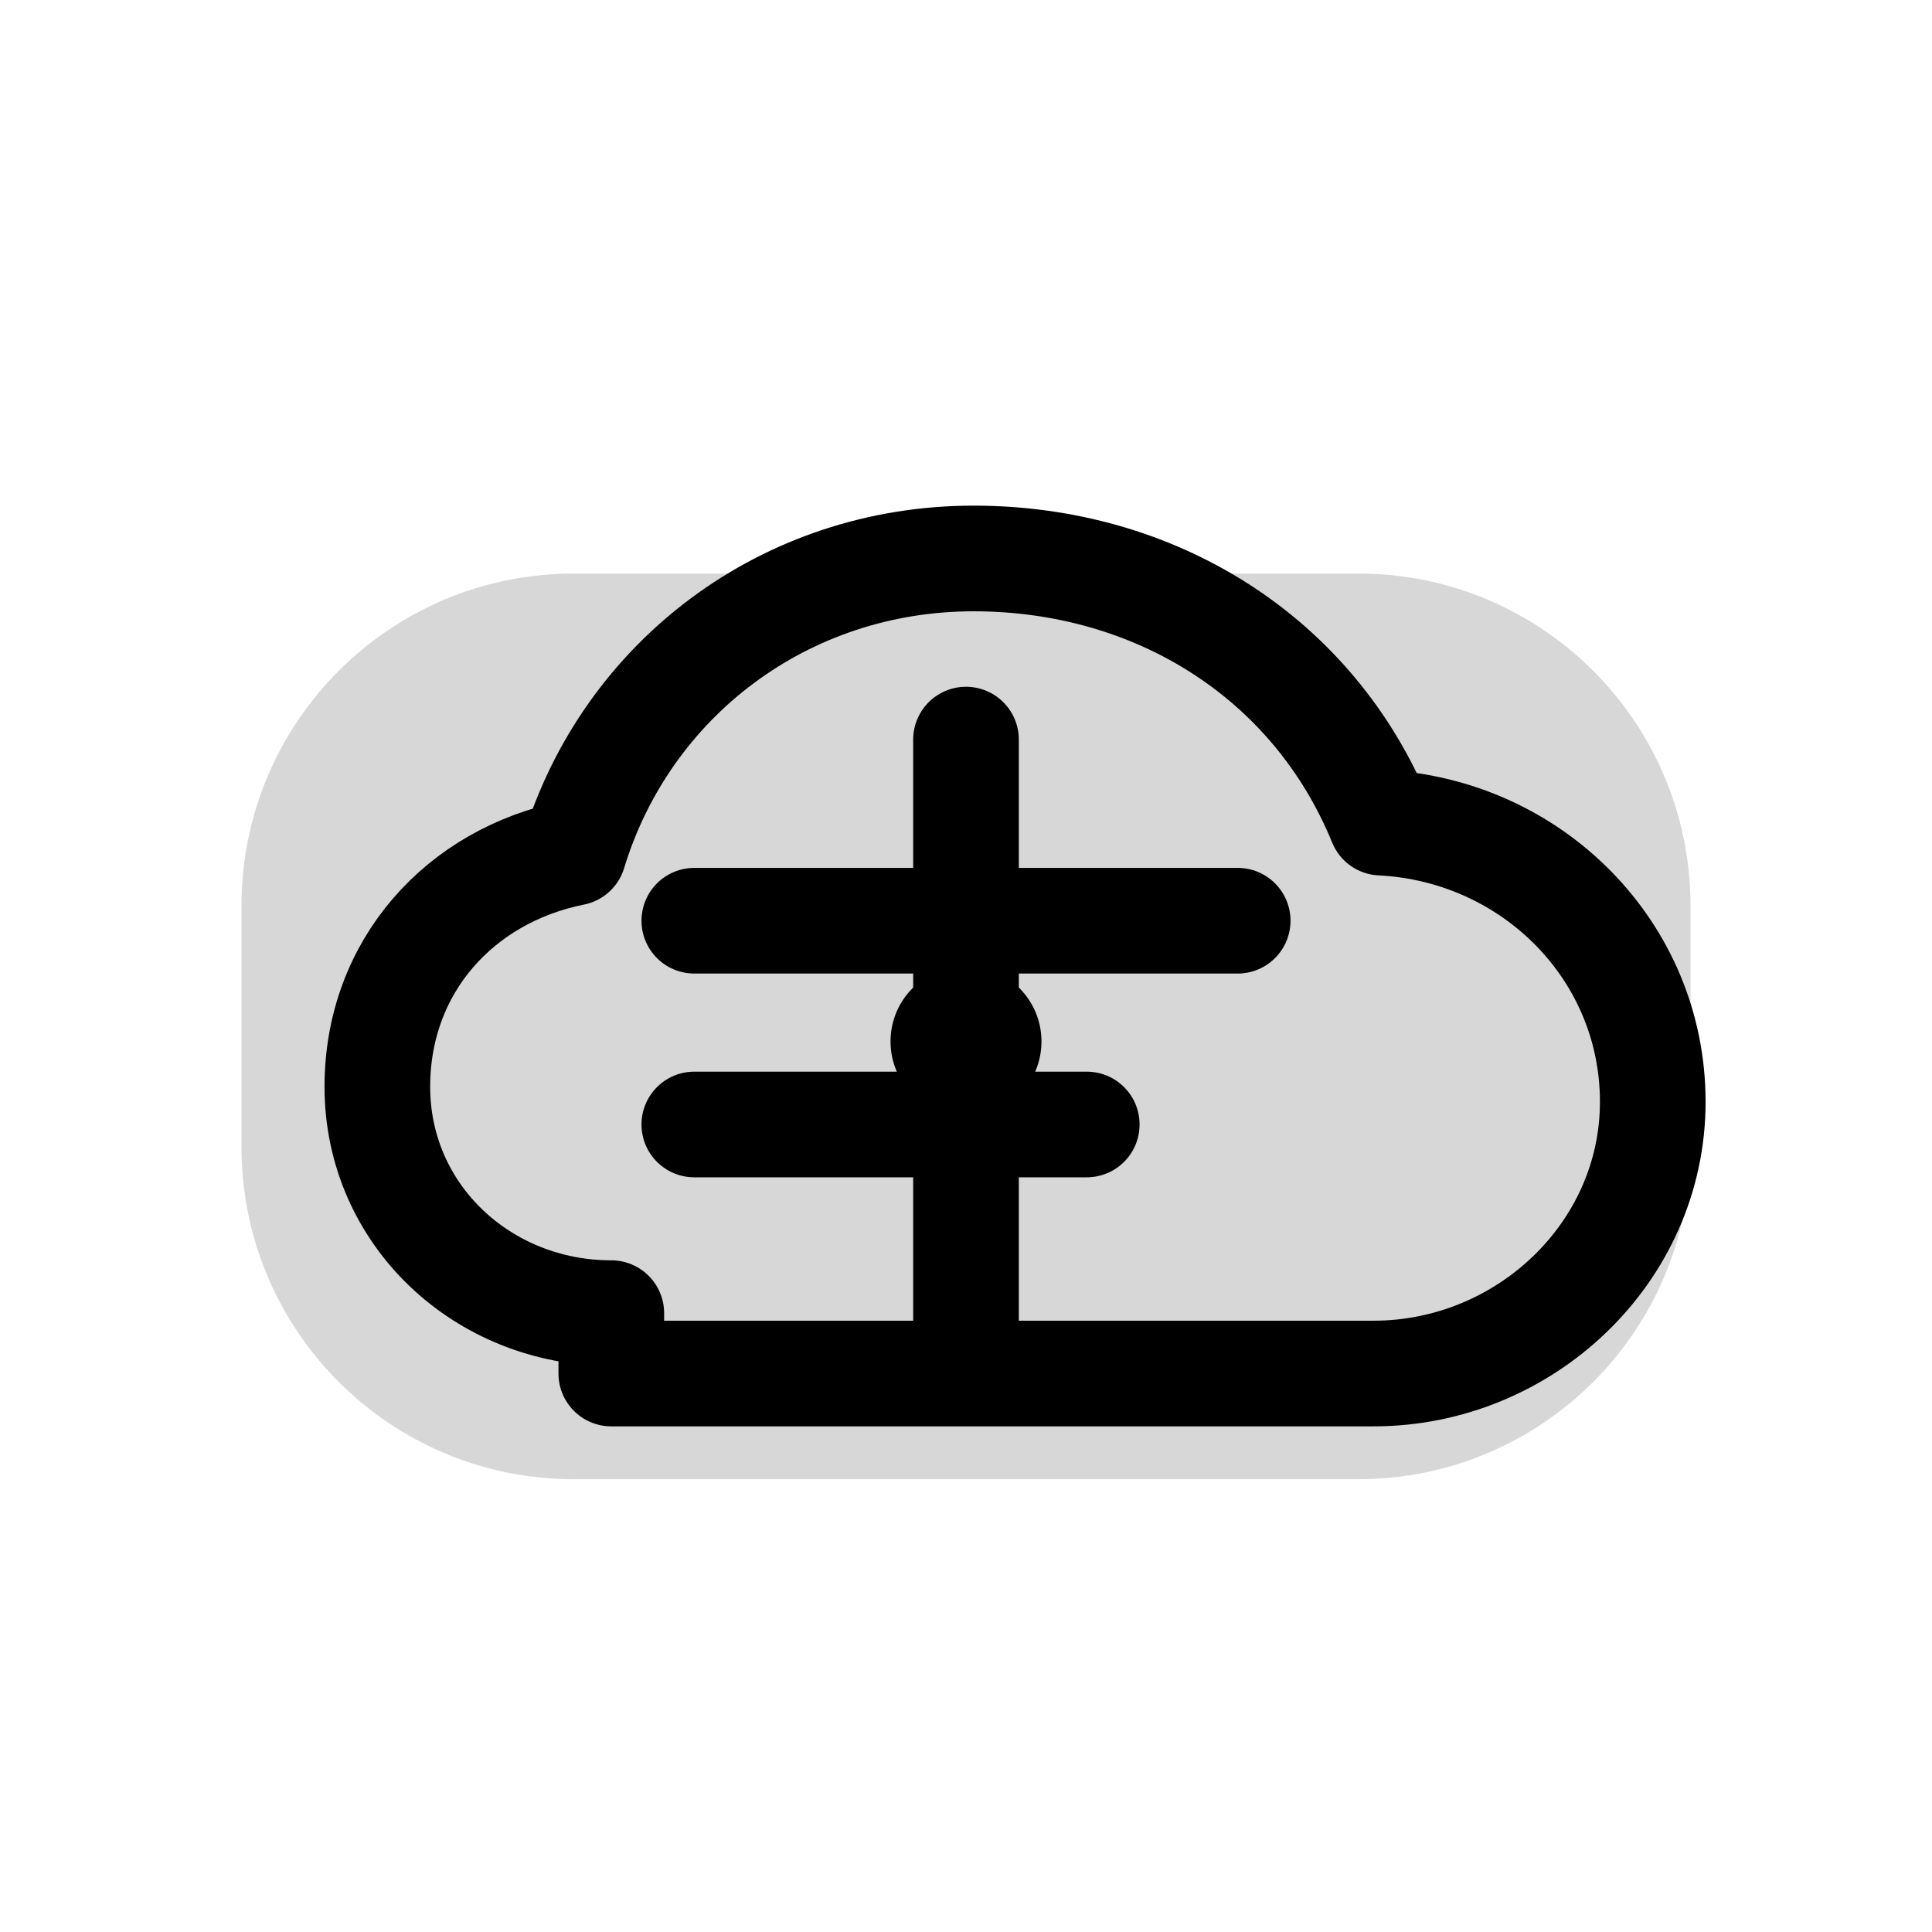
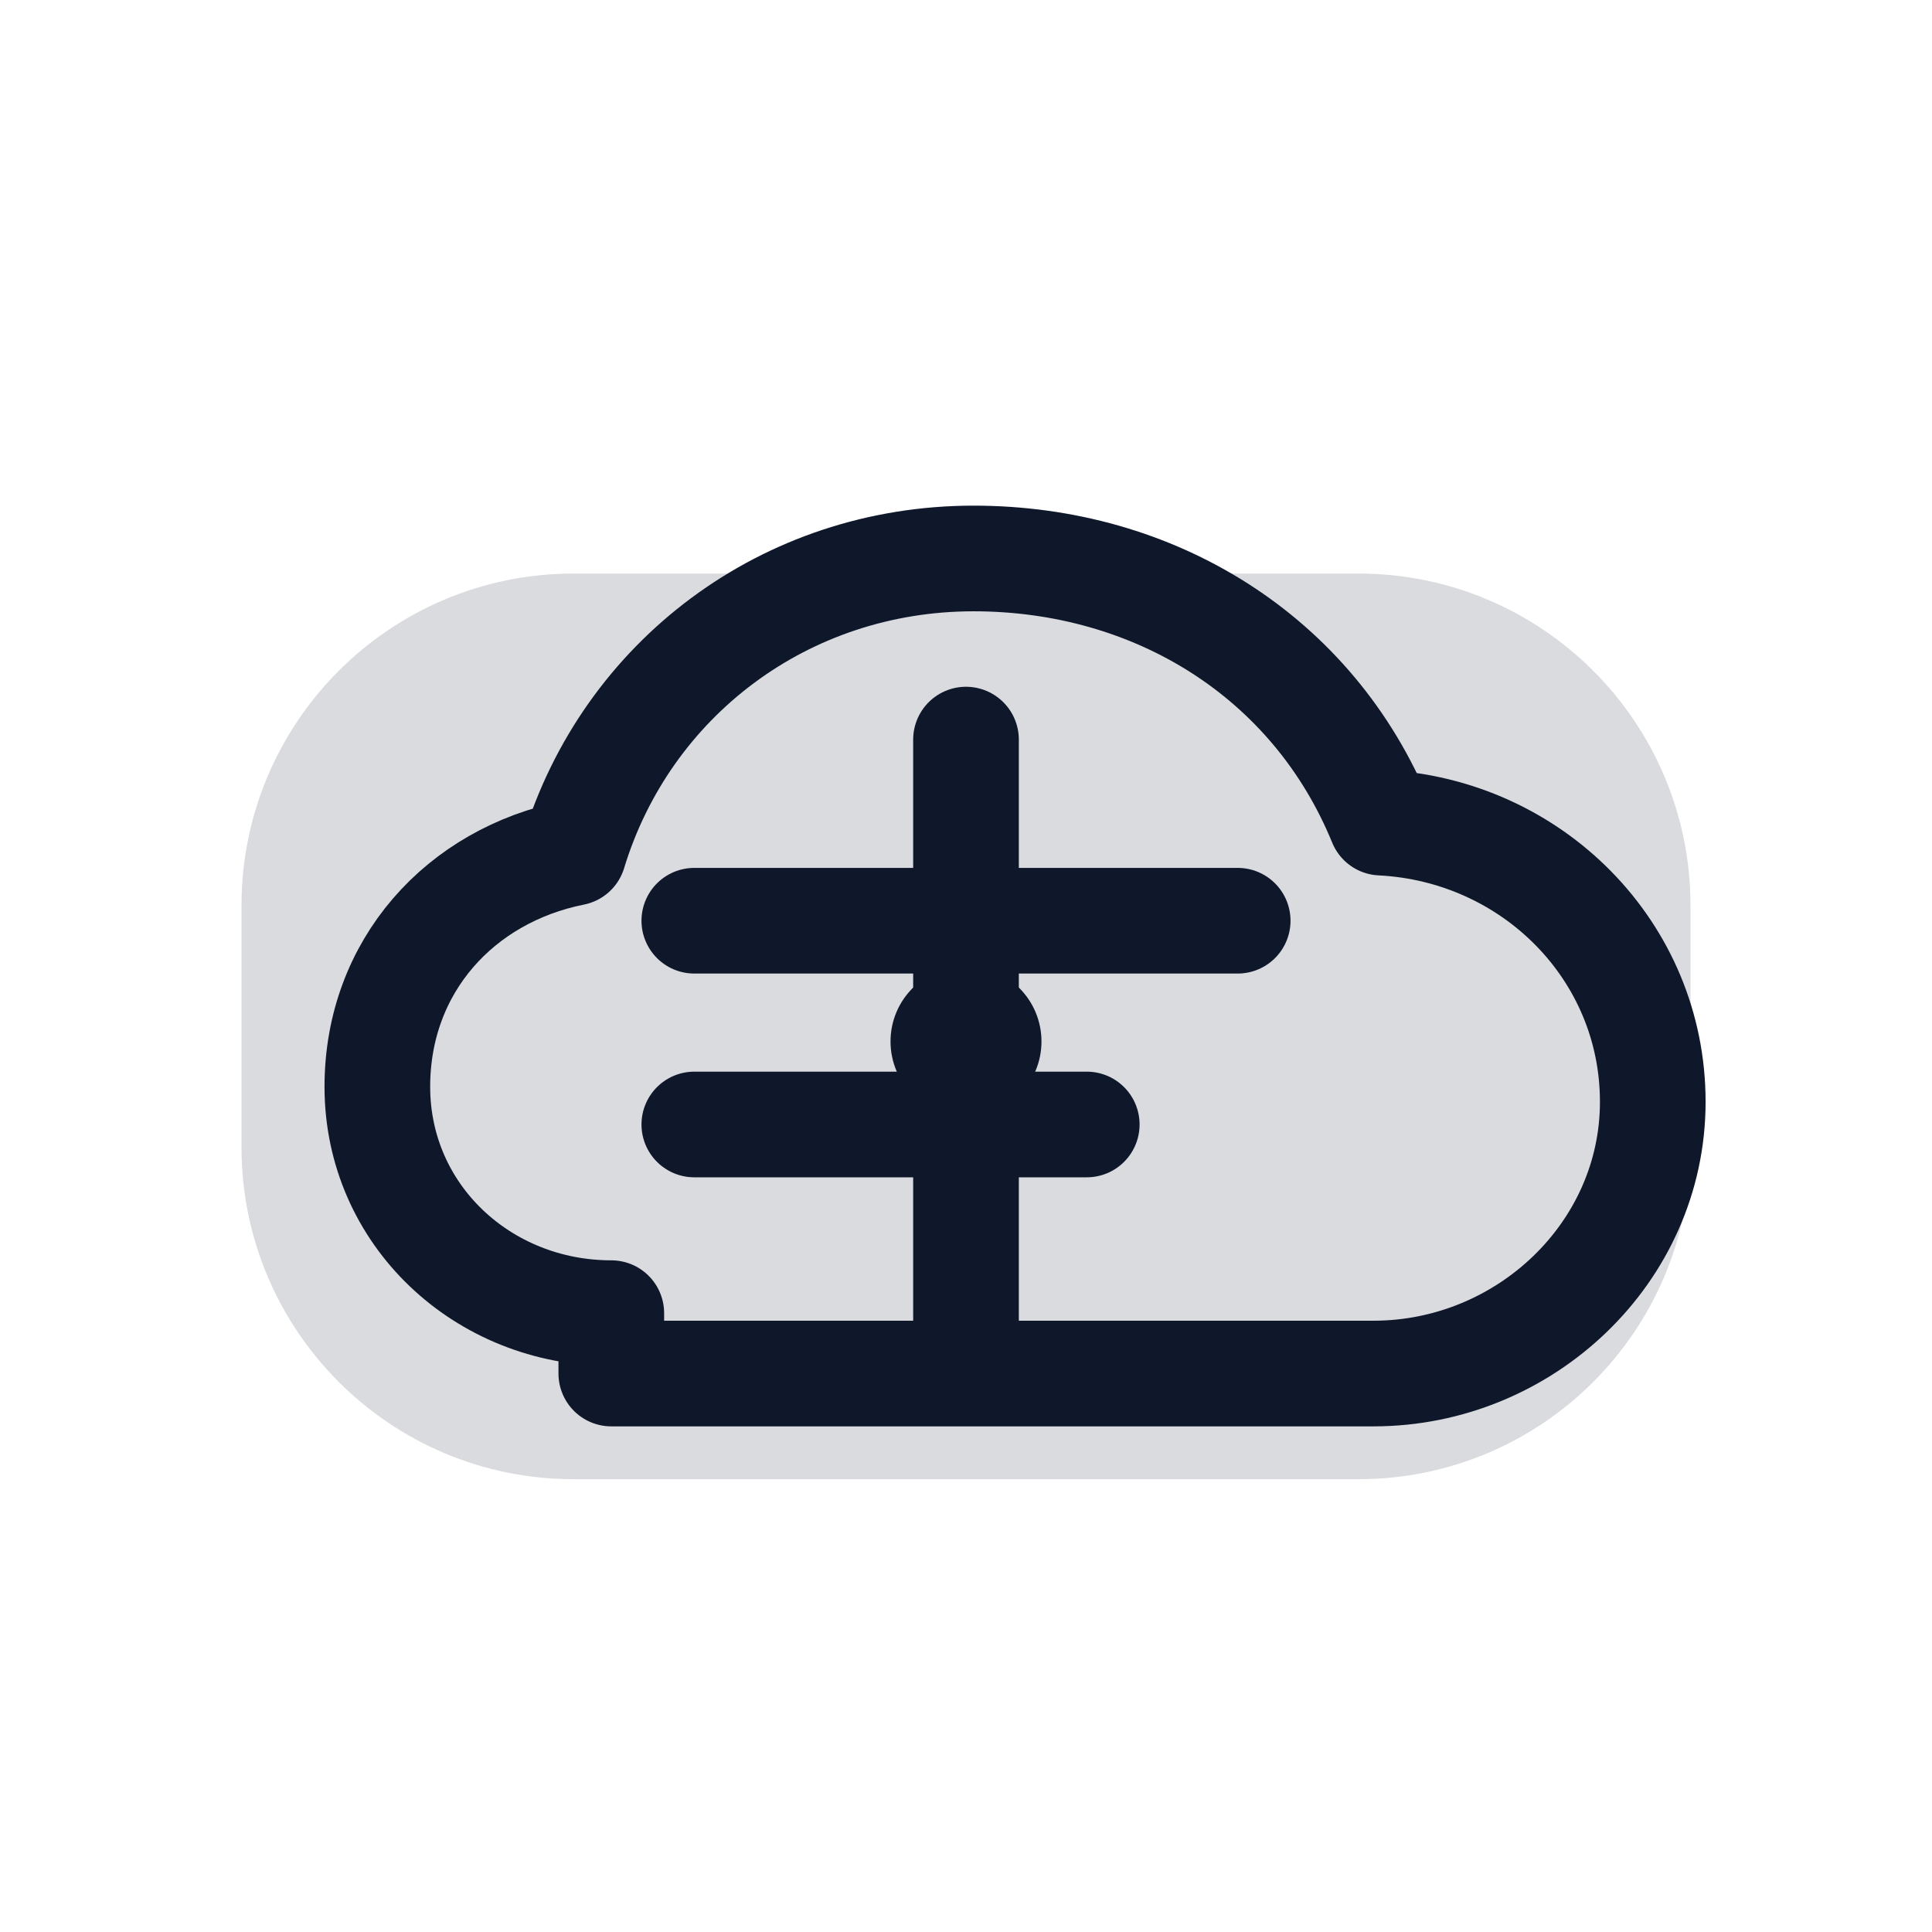
<svg xmlns="http://www.w3.org/2000/svg" viewBox="0 0 256 256" fill="none">
-   <rect x="32" y="76" width="192" height="120" rx="44" fill="currentColor" opacity="0.16" />
-   <path d="M81 174c-17 0-31-13-31-30 0-16 11-28 26-31 7-23 28-39 53-39 24 0 45 13 54 35 20 1 36 17 36 37 0 20-17 36-37 36H81Z" stroke="currentColor" stroke-width="14" stroke-linejoin="round" />
-   <path d="M92 122h72M92 149h52" stroke="currentColor" stroke-width="14" stroke-linecap="round" />
-   <path d="M128 98v80" stroke="currentColor" stroke-width="14" stroke-linecap="round" />
-   <circle cx="128" cy="138" r="10" fill="currentColor" />
+   <rect x="32" y="76" width="192" height="120" rx="44" fill="#0f172a" opacity="0.16" />
+   <path d="M81 174c-17 0-31-13-31-30 0-16 11-28 26-31 7-23 28-39 53-39 24 0 45 13 54 35 20 1 36 17 36 37 0 20-17 36-37 36H81Z" stroke="#0f172a" stroke-width="14" stroke-linejoin="round" />
+   <path d="M92 122h72M92 149h52" stroke="#0f172a" stroke-width="14" stroke-linecap="round" />
+   <path d="M128 98v80" stroke="#0f172a" stroke-width="14" stroke-linecap="round" />
+   <circle cx="128" cy="138" r="10" fill="#0f172a" />
</svg>
